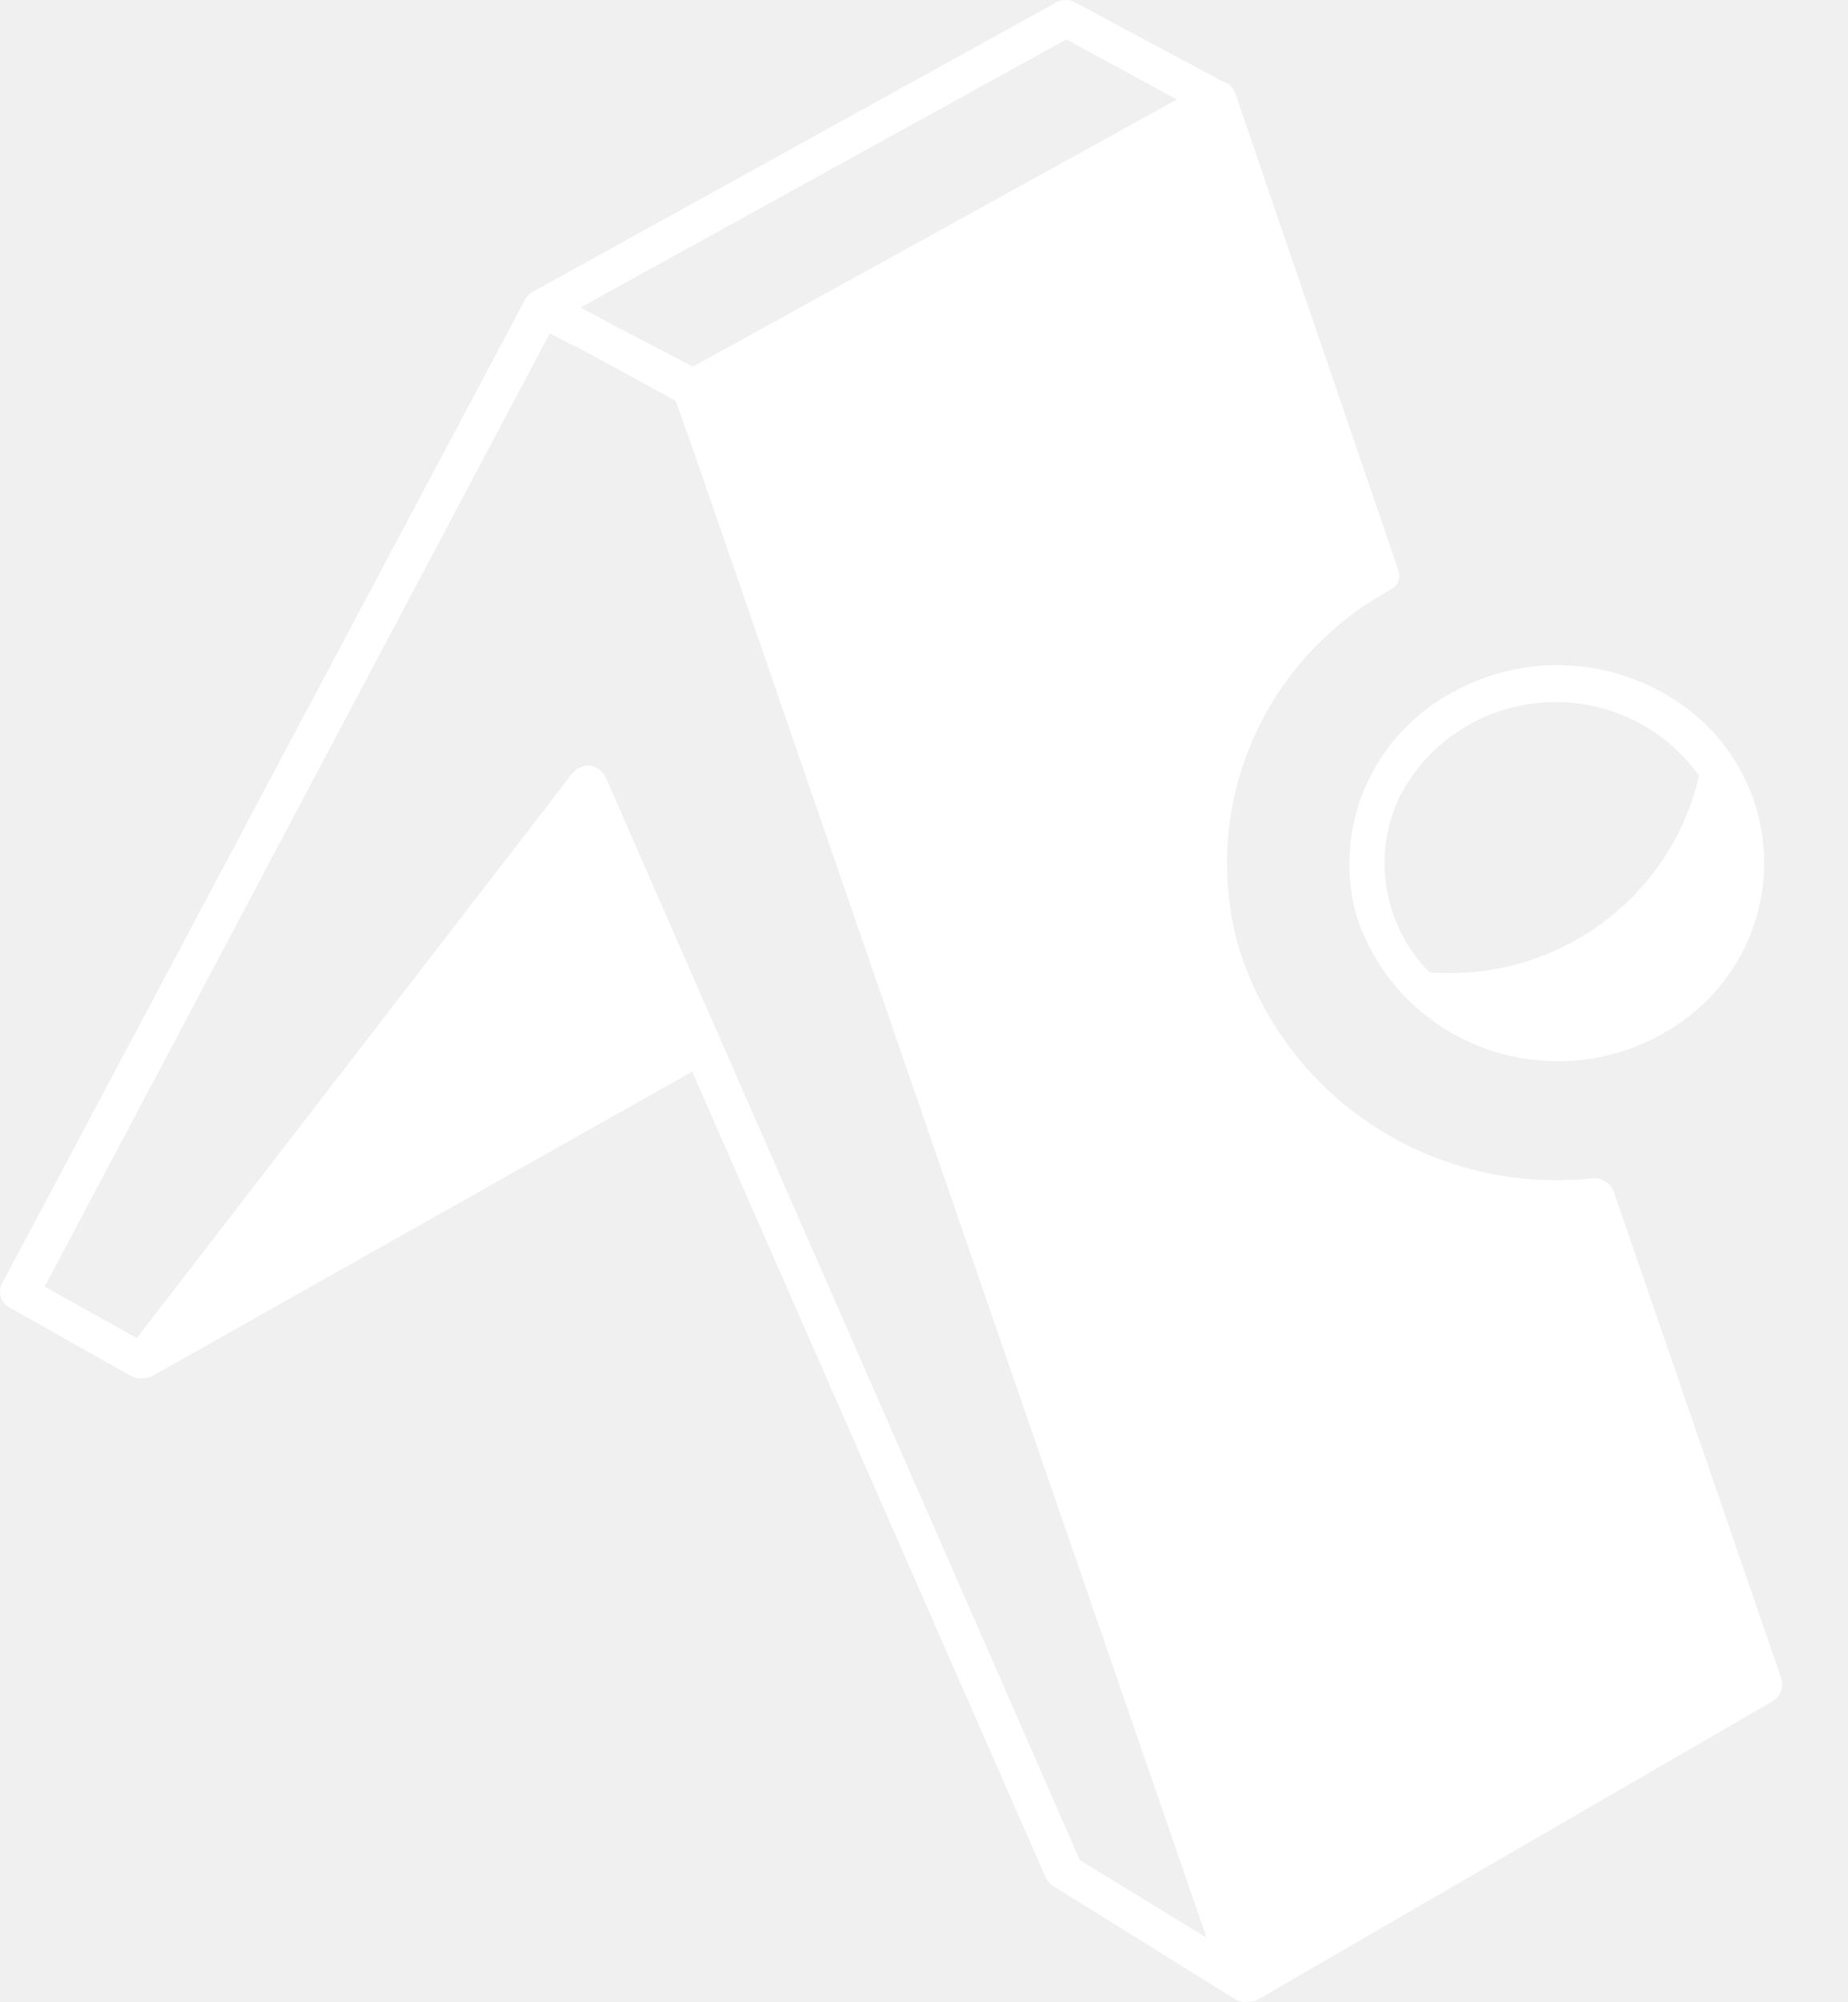
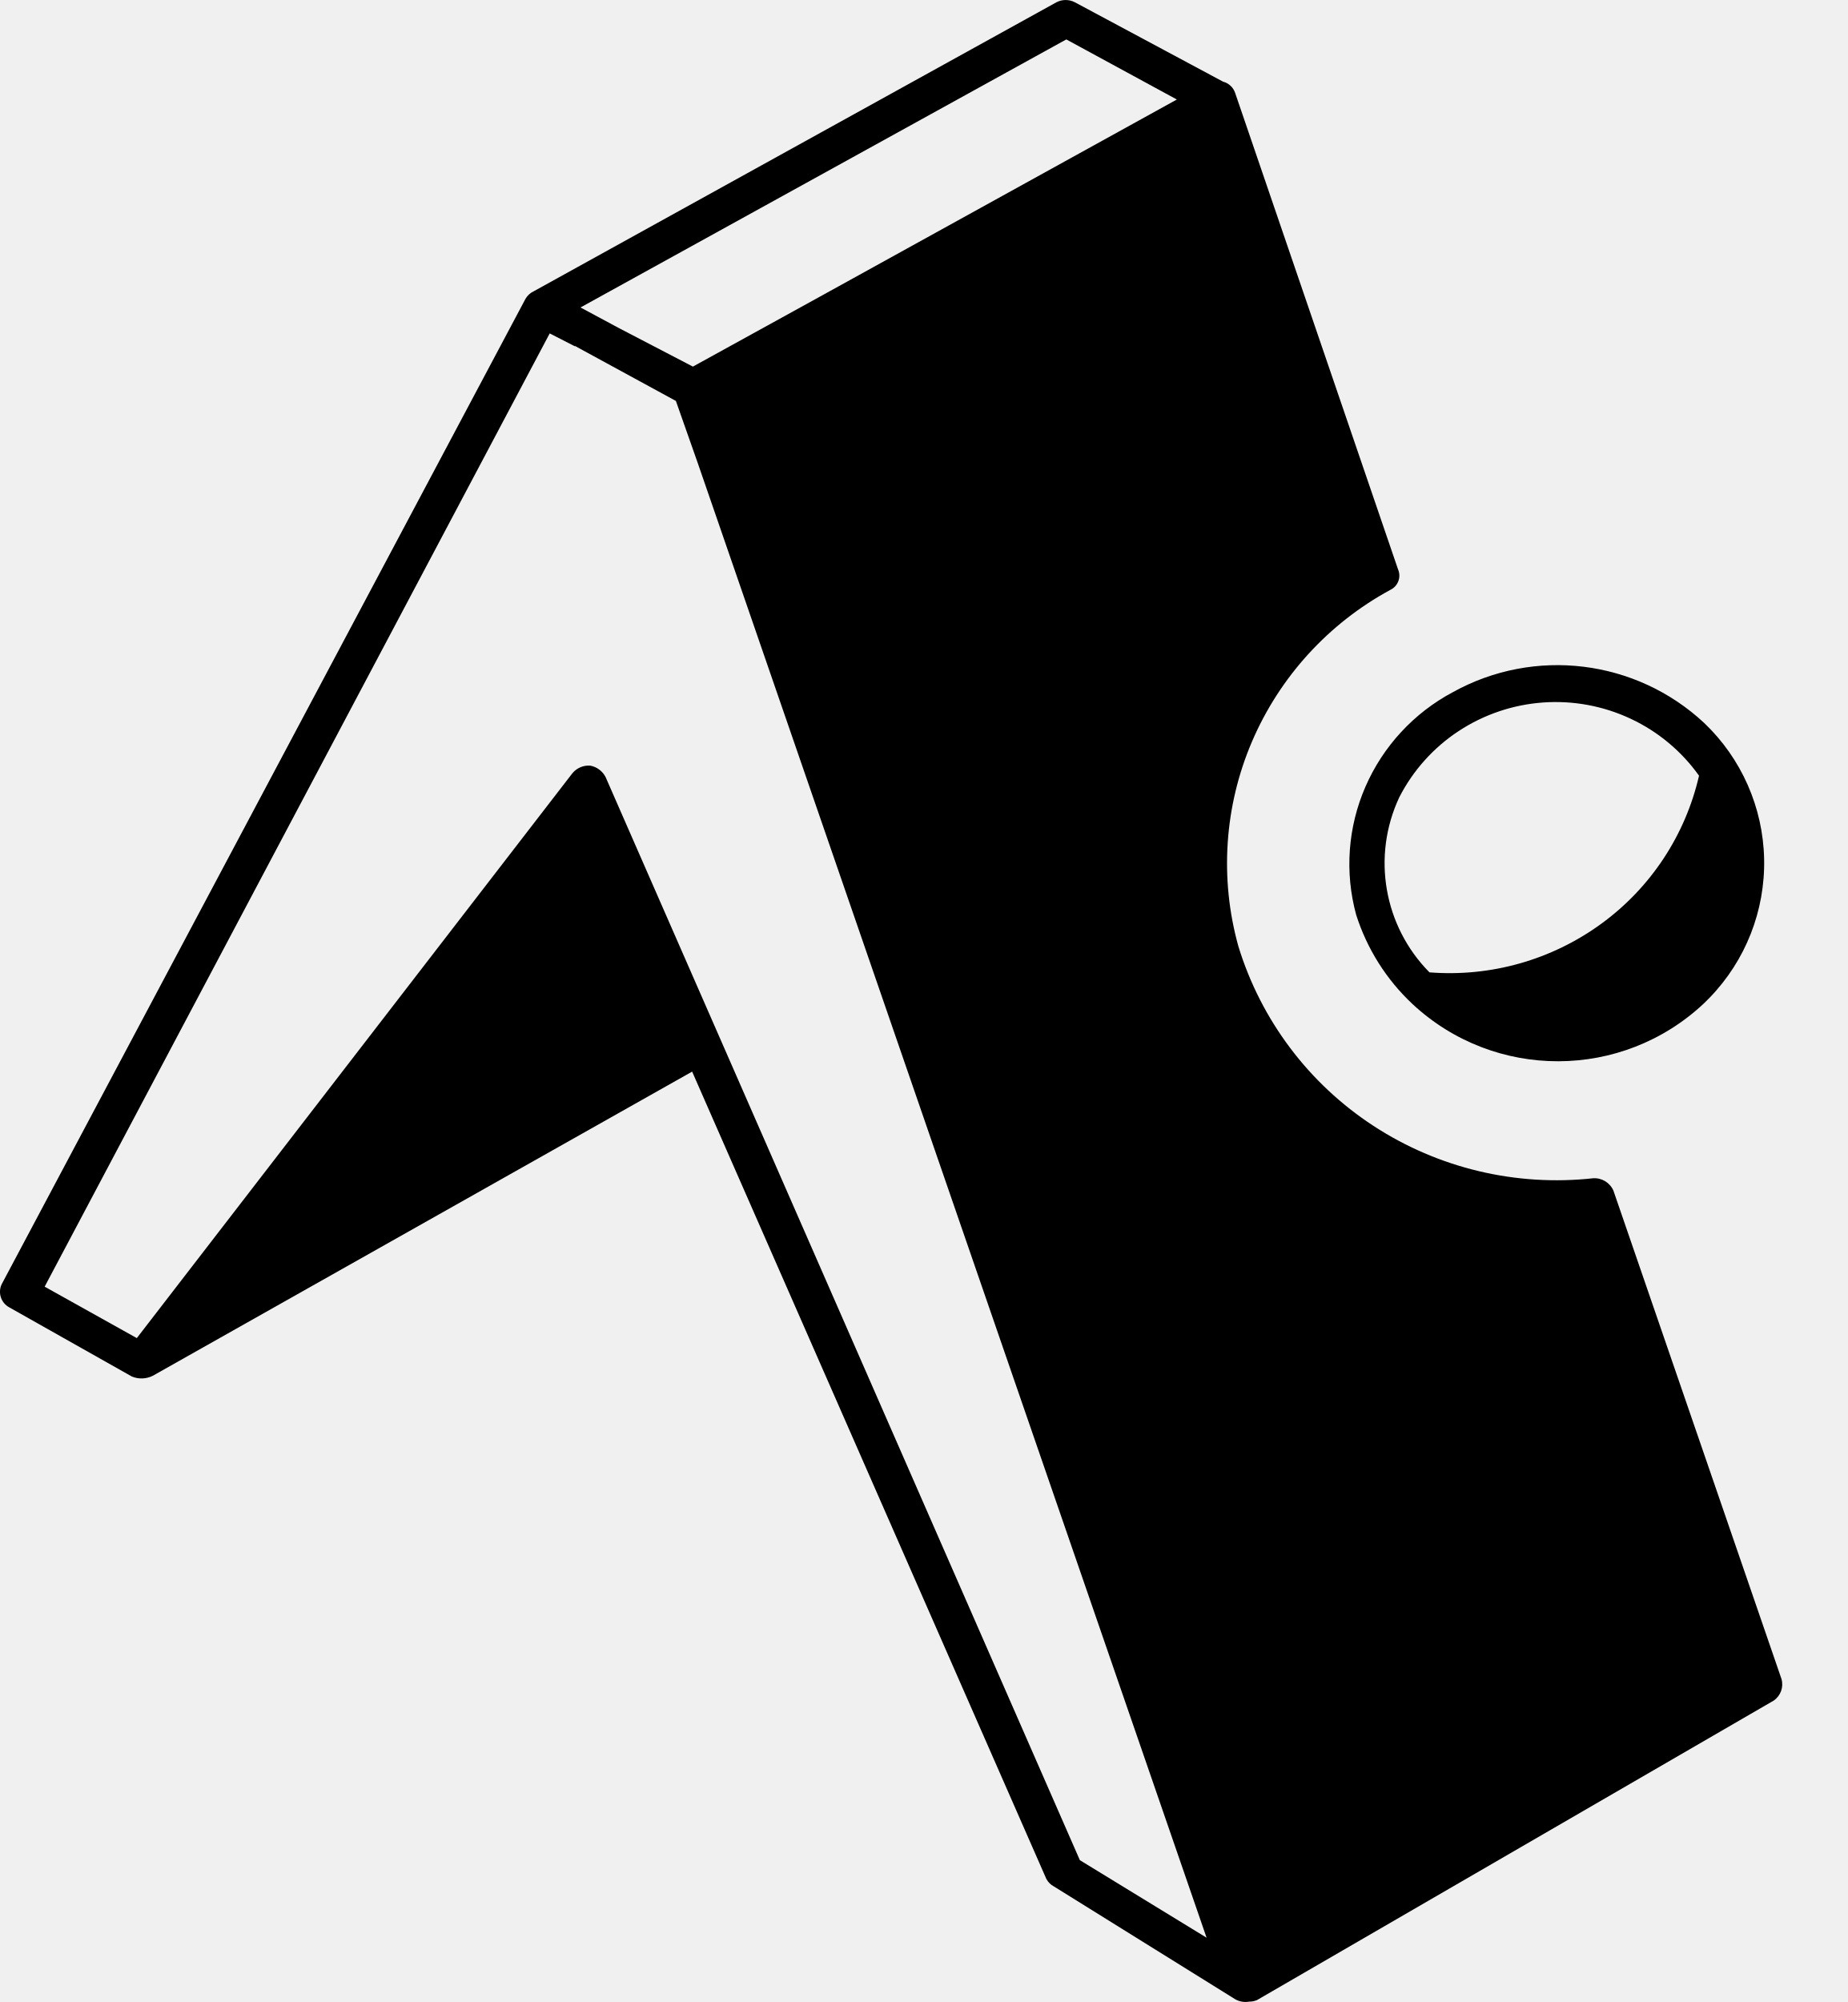
<svg xmlns="http://www.w3.org/2000/svg" width="24" height="26" viewBox="0 0 24 26" fill="none">
-   <path d="M22.069 10.075a2.273 2.273 0 00-.887-.74 2.296 2.296 0 00-2.237.16 2.265 2.265 0 00-.77.859 2.016 2.016 0 00.392 2.274 3.342 3.342 0 002.23-.63 3.289 3.289 0 001.271-1.923zM15.3 1.3l-1.45-.788-6.31 3.481.503.27.957.498 1.732-.954 4.569-2.523-.001.016zm.584-.24a.225.225 0 01.16.15l2.114 6.182a.205.205 0 01-.1.269 4.063 4.063 0 00-1.798 1.974 4.017 4.017 0 00-.175 2.655 4.283 4.283 0 001.755 2.332c.842.55 1.852.79 2.854.68a.269.269 0 01.262.16l2.184 6.345a.256.256 0 01-.101.278l-6.712 3.89a.253.253 0 01-.101.02.27.27 0 01-.181-.03L13.69 24.5a.234.234 0 01-.1-.1l-4.6-10.483-7.005 3.95a.327.327 0 01-.272.01l-1.592-.898a.23.23 0 01-.1-.299l6.805-12.8a.243.243 0 01.11-.099L13.721.03a.259.259 0 01.241 0l1.923 1.03zM7.47 4.499L7.14 4.33.58 16.71l1.197.668 5.657-7.335a.275.275 0 01.231-.1.282.282 0 01.201.149l6.16 14.066 1.646 1.007L9.06 6.005l-.281-.798-1.318-.718.01.01zm10.145 7.382a2.51 2.51 0 01.12-1.663 2.54 2.54 0 011.138-1.23 2.798 2.798 0 013.261.4 2.513 2.513 0 01.073 3.568l-.073.073a2.77 2.77 0 01-3.788.01 2.719 2.719 0 01-.731-1.158z" fill="#fff" />
+   <path d="M22.069 10.075a2.273 2.273 0 00-.887-.74 2.296 2.296 0 00-2.237.16 2.265 2.265 0 00-.77.859 2.016 2.016 0 00.392 2.274 3.342 3.342 0 002.23-.63 3.289 3.289 0 001.271-1.923zM15.3 1.3l-1.45-.788-6.31 3.481.503.27.957.498 1.732-.954 4.569-2.523-.001.016zm.584-.24a.225.225 0 01.16.15l2.114 6.182a.205.205 0 01-.1.269 4.063 4.063 0 00-1.798 1.974 4.017 4.017 0 00-.175 2.655 4.283 4.283 0 001.755 2.332c.842.55 1.852.79 2.854.68a.269.269 0 01.262.16l2.184 6.345a.256.256 0 01-.101.278l-6.712 3.89a.253.253 0 01-.101.02.27.27 0 01-.181-.03L13.69 24.5a.234.234 0 01-.1-.1l-4.6-10.483-7.005 3.95a.327.327 0 01-.272.01l-1.592-.898a.23.23 0 01-.1-.299l6.805-12.8a.243.243 0 01.11-.099L13.721.03a.259.259 0 01.241 0l1.923 1.03zM7.47 4.499L7.14 4.33.58 16.71l1.197.668 5.657-7.335a.275.275 0 01.231-.1.282.282 0 01.201.149l6.16 14.066 1.646 1.007L9.06 6.005l-.281-.798-1.318-.718.01.01zm10.145 7.382a2.51 2.51 0 01.12-1.663 2.54 2.54 0 011.138-1.23 2.798 2.798 0 013.261.4 2.513 2.513 0 01.073 3.568l-.073.073a2.77 2.77 0 01-3.788.01 2.719 2.719 0 01-.731-1.158z" fill="#000" />
</svg>
